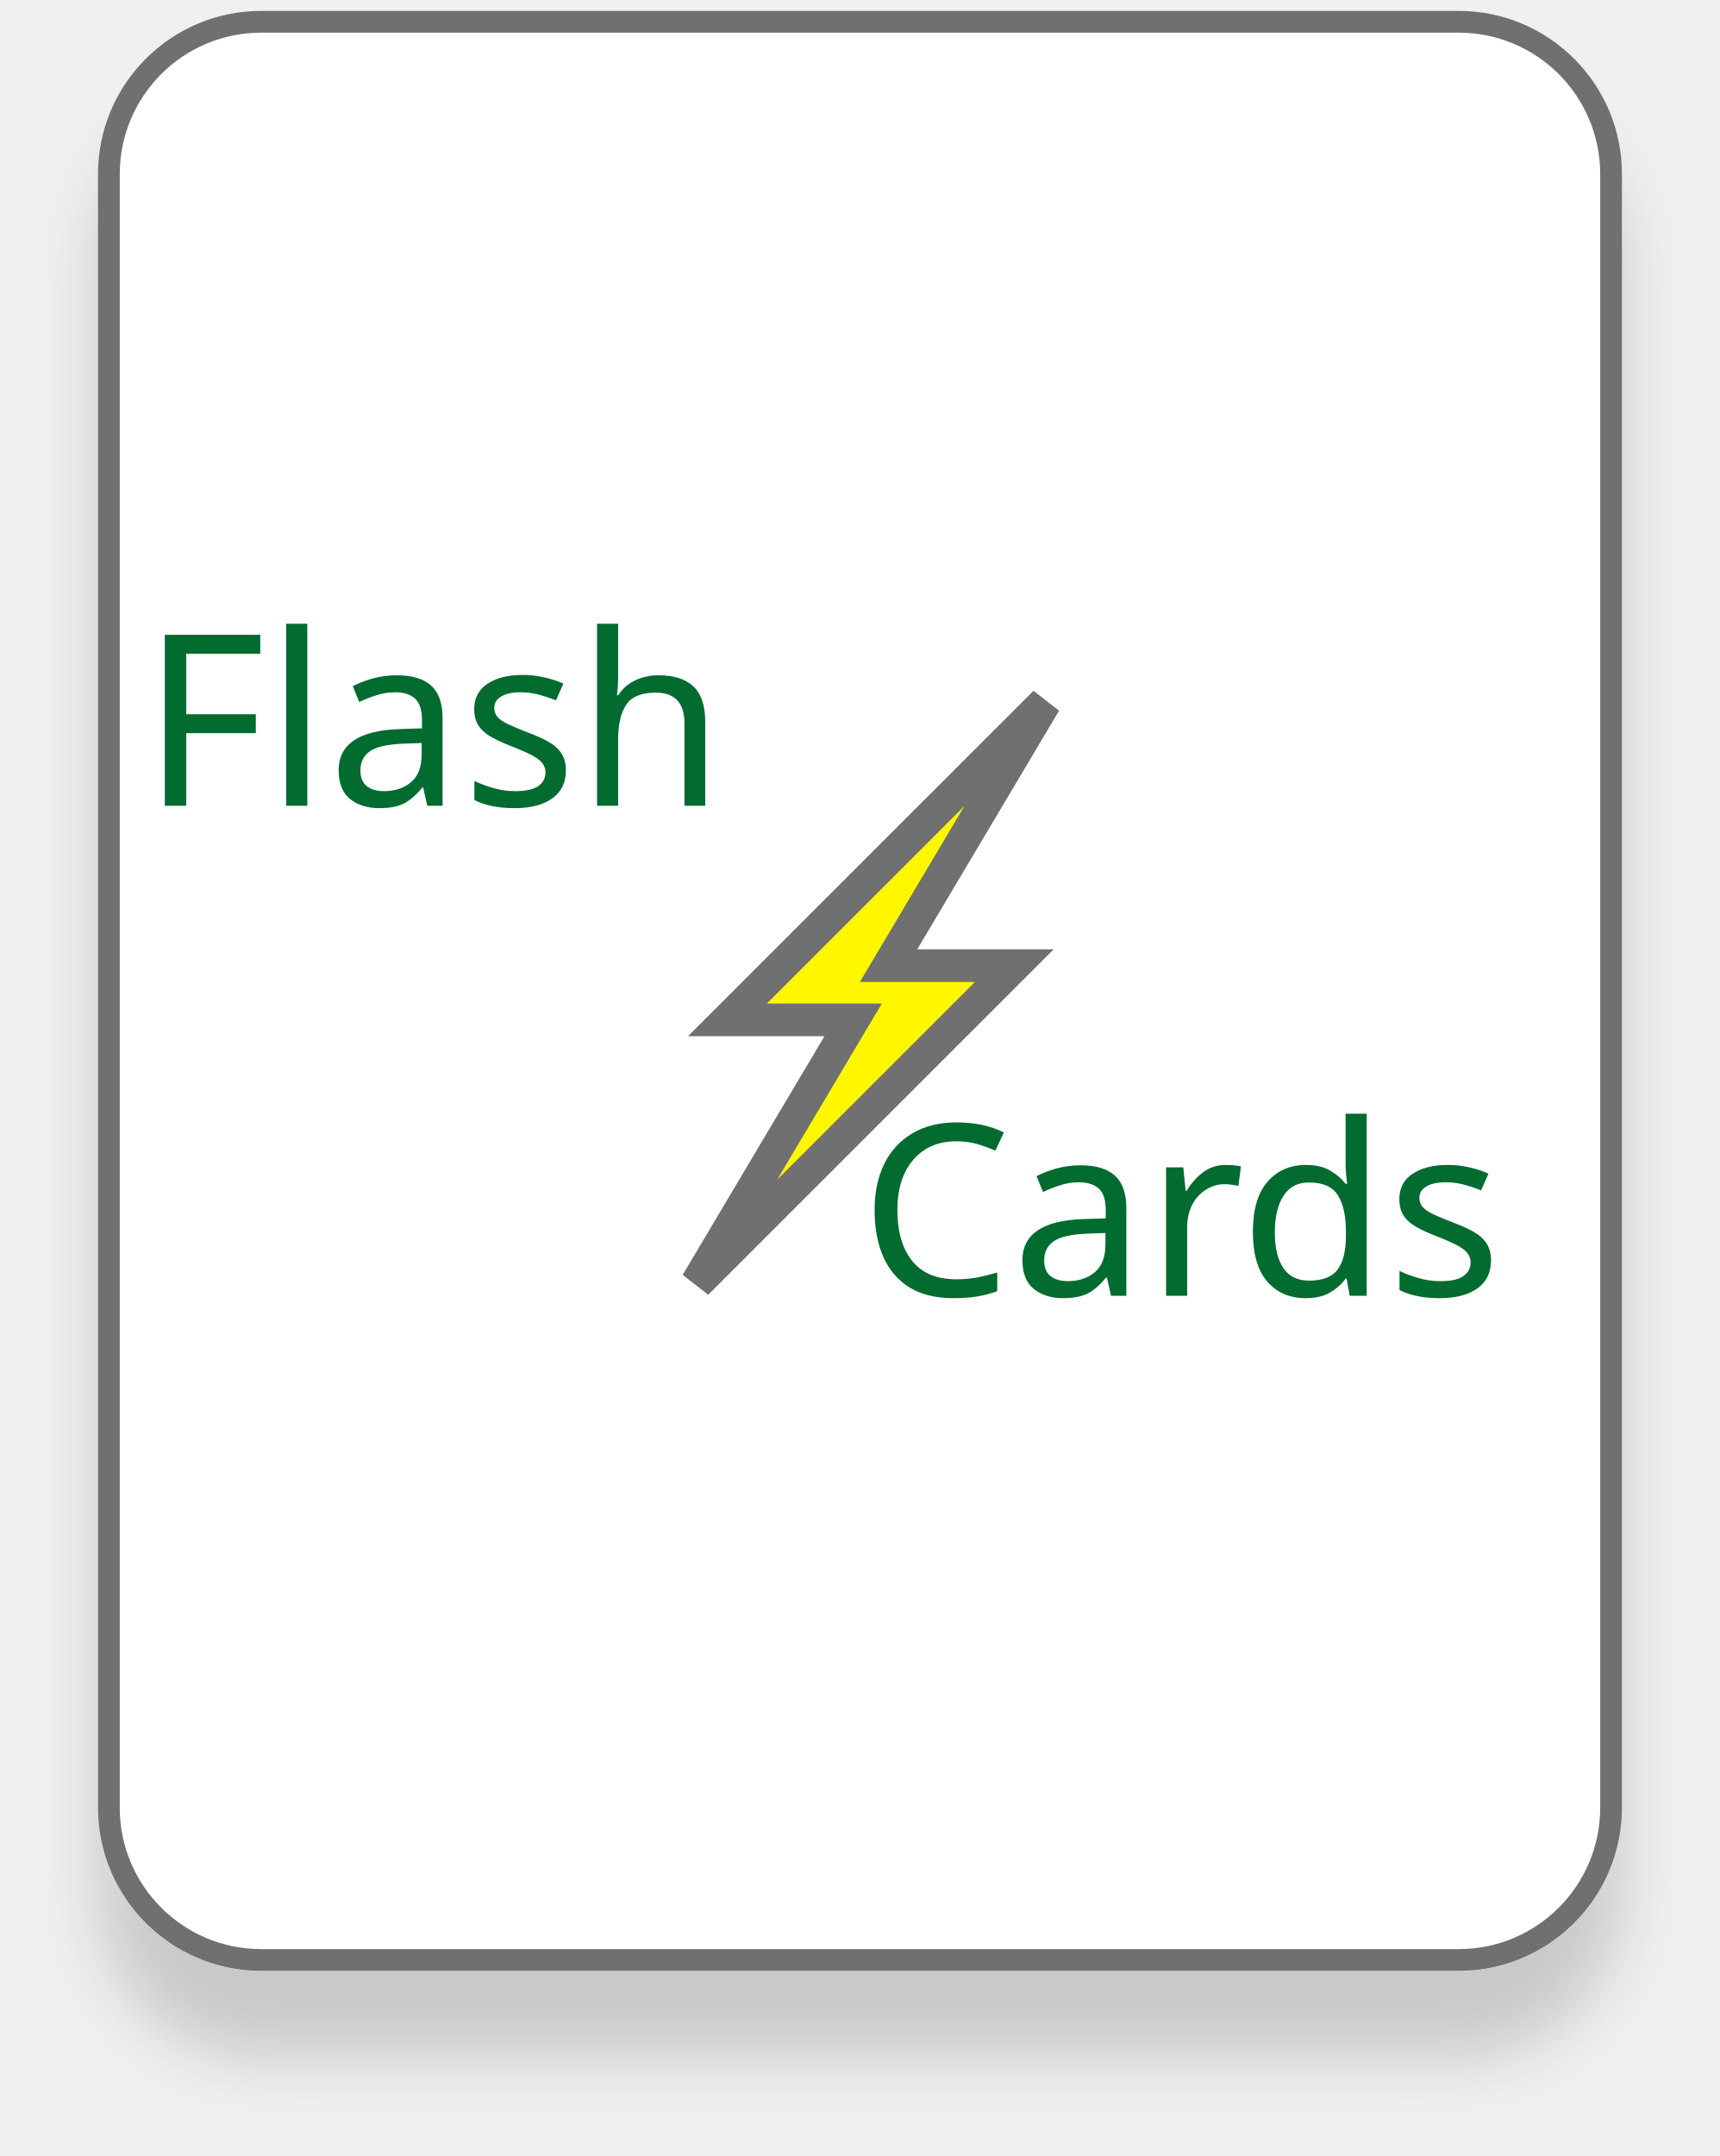
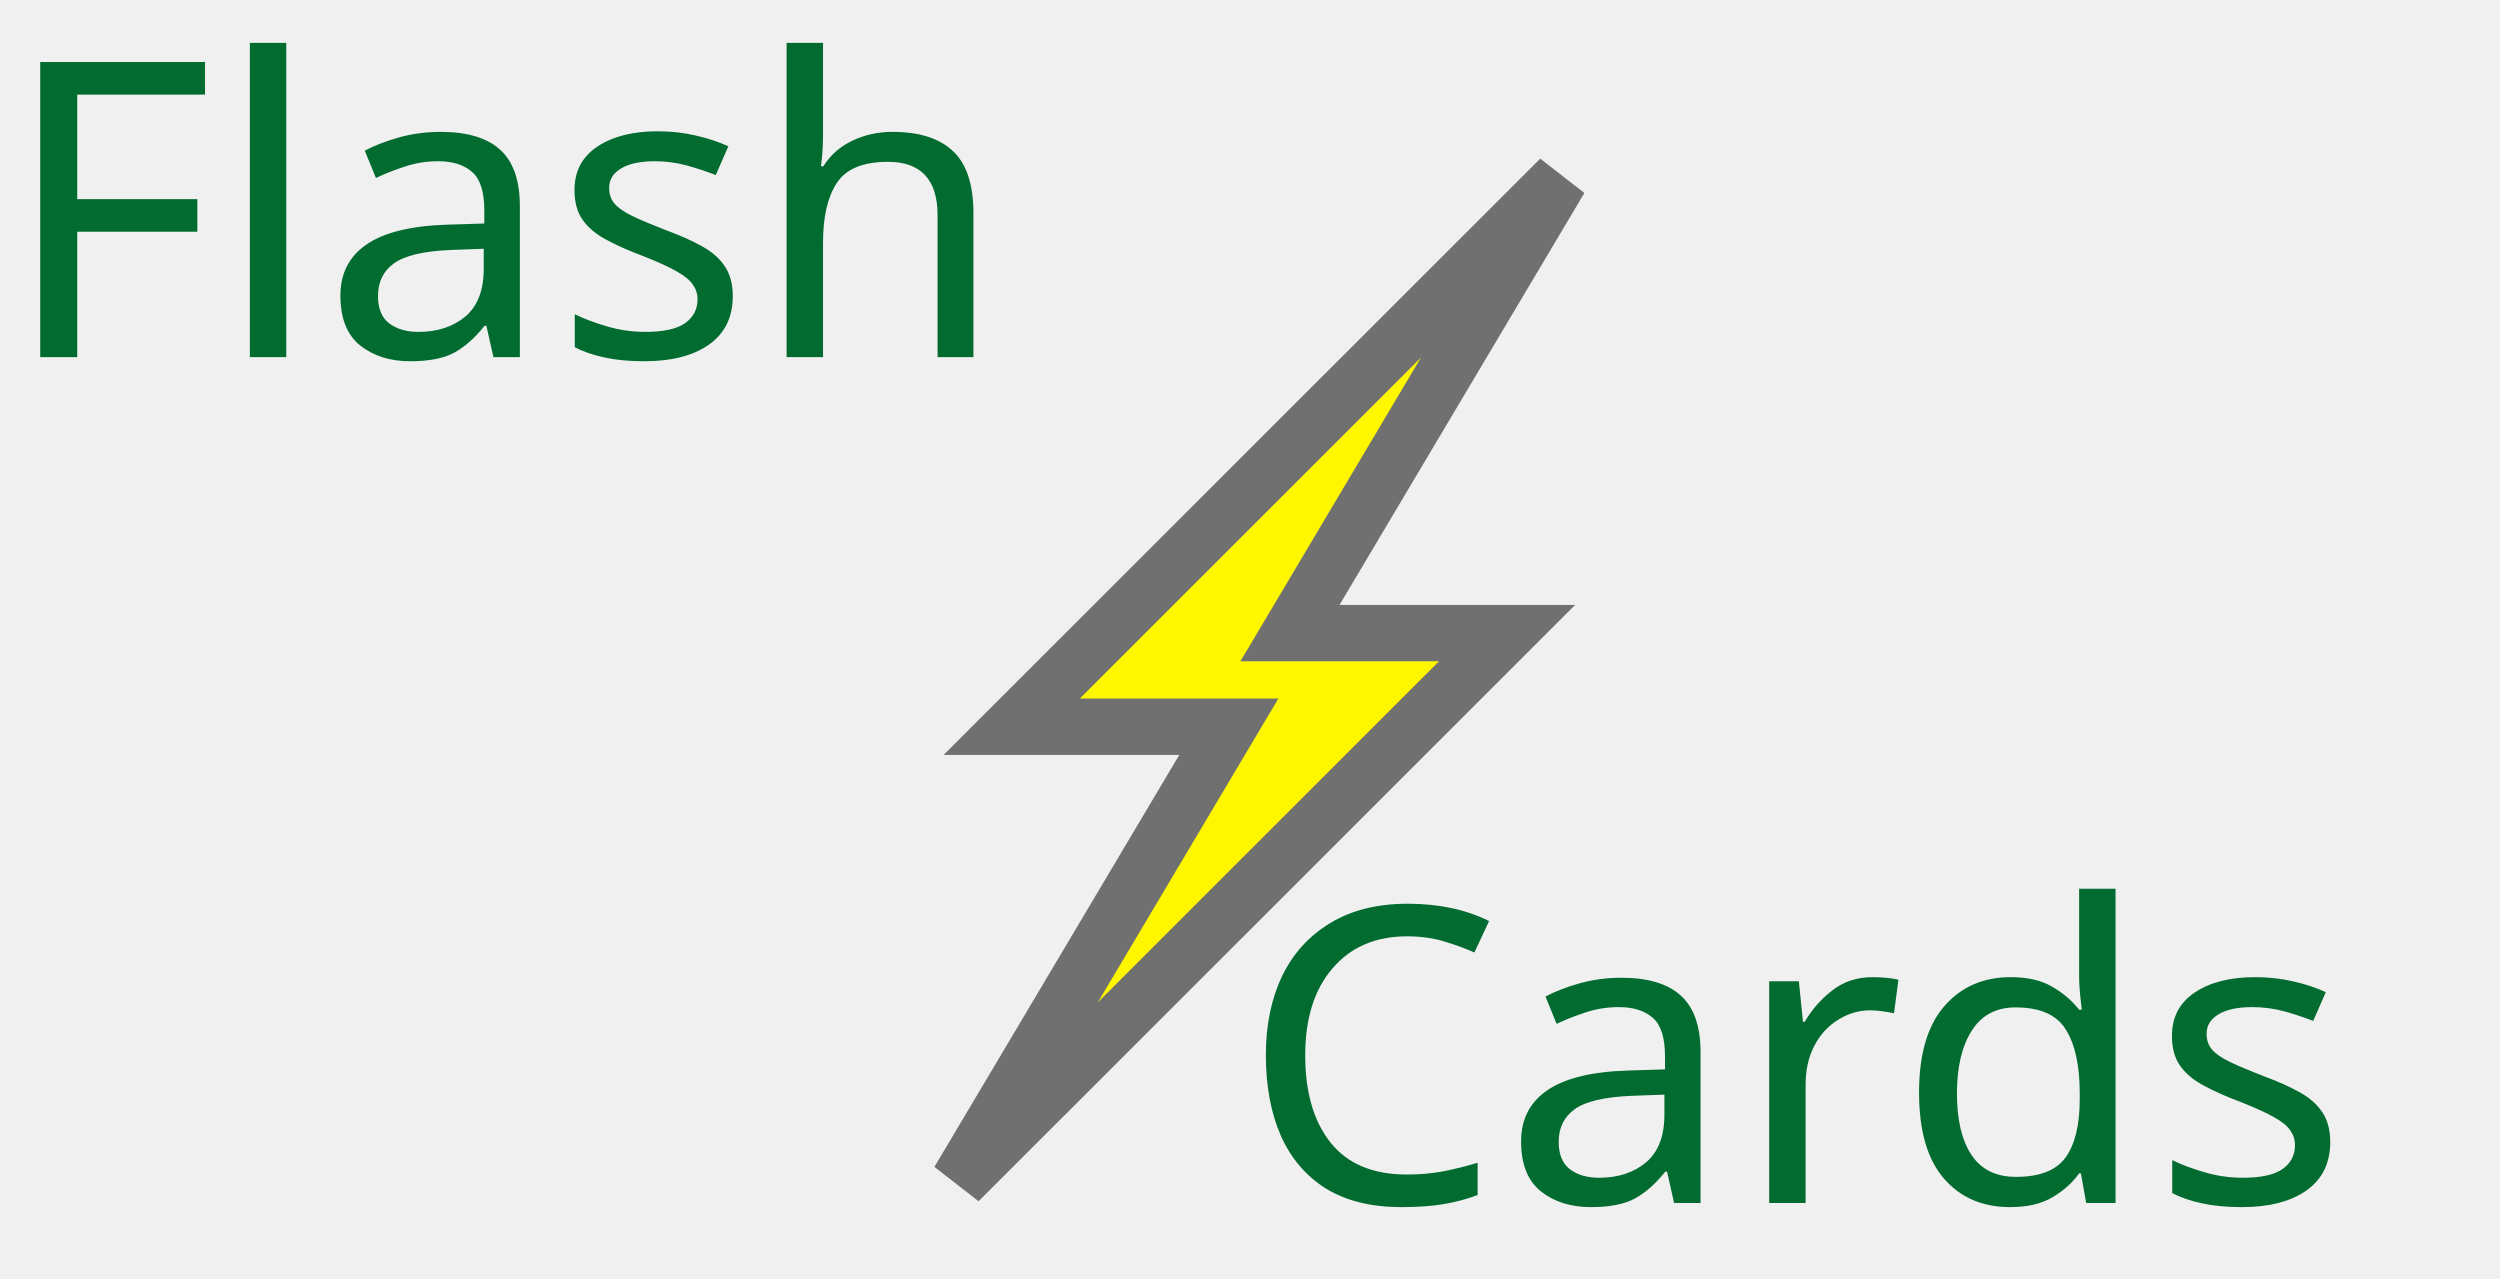
- <svg xmlns="http://www.w3.org/2000/svg" width="158" height="198" viewBox="0 0 158 198">
-   <defs>
-     <filter id="Rectangle_117" x="0" y="0" width="158" height="198" filterUnits="userSpaceOnUse">
-       <feOffset dy="8" input="SourceAlpha" />
-       <feGaussianBlur stdDeviation="3" result="blur" />
-       <feFlood flood-opacity="0.161" />
-       <feComposite operator="in" in2="blur" />
-       <feComposite in="SourceGraphic" />
-     </filter>
-   </defs>
-   <g id="Groupe_120" data-name="Groupe 120" transform="translate(-1137 -353)">
-     <g transform="matrix(1, 0, 0, 1, 1137, 353)" filter="url(#Rectangle_117)">
-       <g id="Rectangle_117-2" data-name="Rectangle 117" transform="translate(9 1)" fill="#fff" stroke="#707070" stroke-width="2">
-         <rect width="140" height="180" rx="15" stroke="none" />
-         <rect x="1" y="1" width="138" height="178" rx="14" fill="none" />
-       </g>
-     </g>
+ <svg xmlns="http://www.w3.org/2000/svg" width="133" height="68" viewBox="0 0 133 68">
+   <g id="Groupe_120" data-name="Groupe 120" transform="translate(-1150 -408)">
    <text id="Flash" transform="translate(1150 427)" fill="#026b30" font-size="22" font-family="OCRAExtended, OCR A">
      <tspan x="0" y="0">Flash</tspan>
    </text>
    <text id="Cards" transform="translate(1216 472)" fill="#026b30" font-size="22" font-family="OCRAExtended, OCR A">
      <tspan x="0" y="0">Cards</tspan>
    </text>
    <path id="svgexport-5_7_" data-name="svgexport-5 (7)" d="M134.546,1.339,105.37,30.5h11.55L102.546,54.685,131.722,25.52h-11.55Z" transform="translate(1098.454 416.161)" fill="#fff700" stroke="#707070" stroke-width="3" />
  </g>
</svg>
